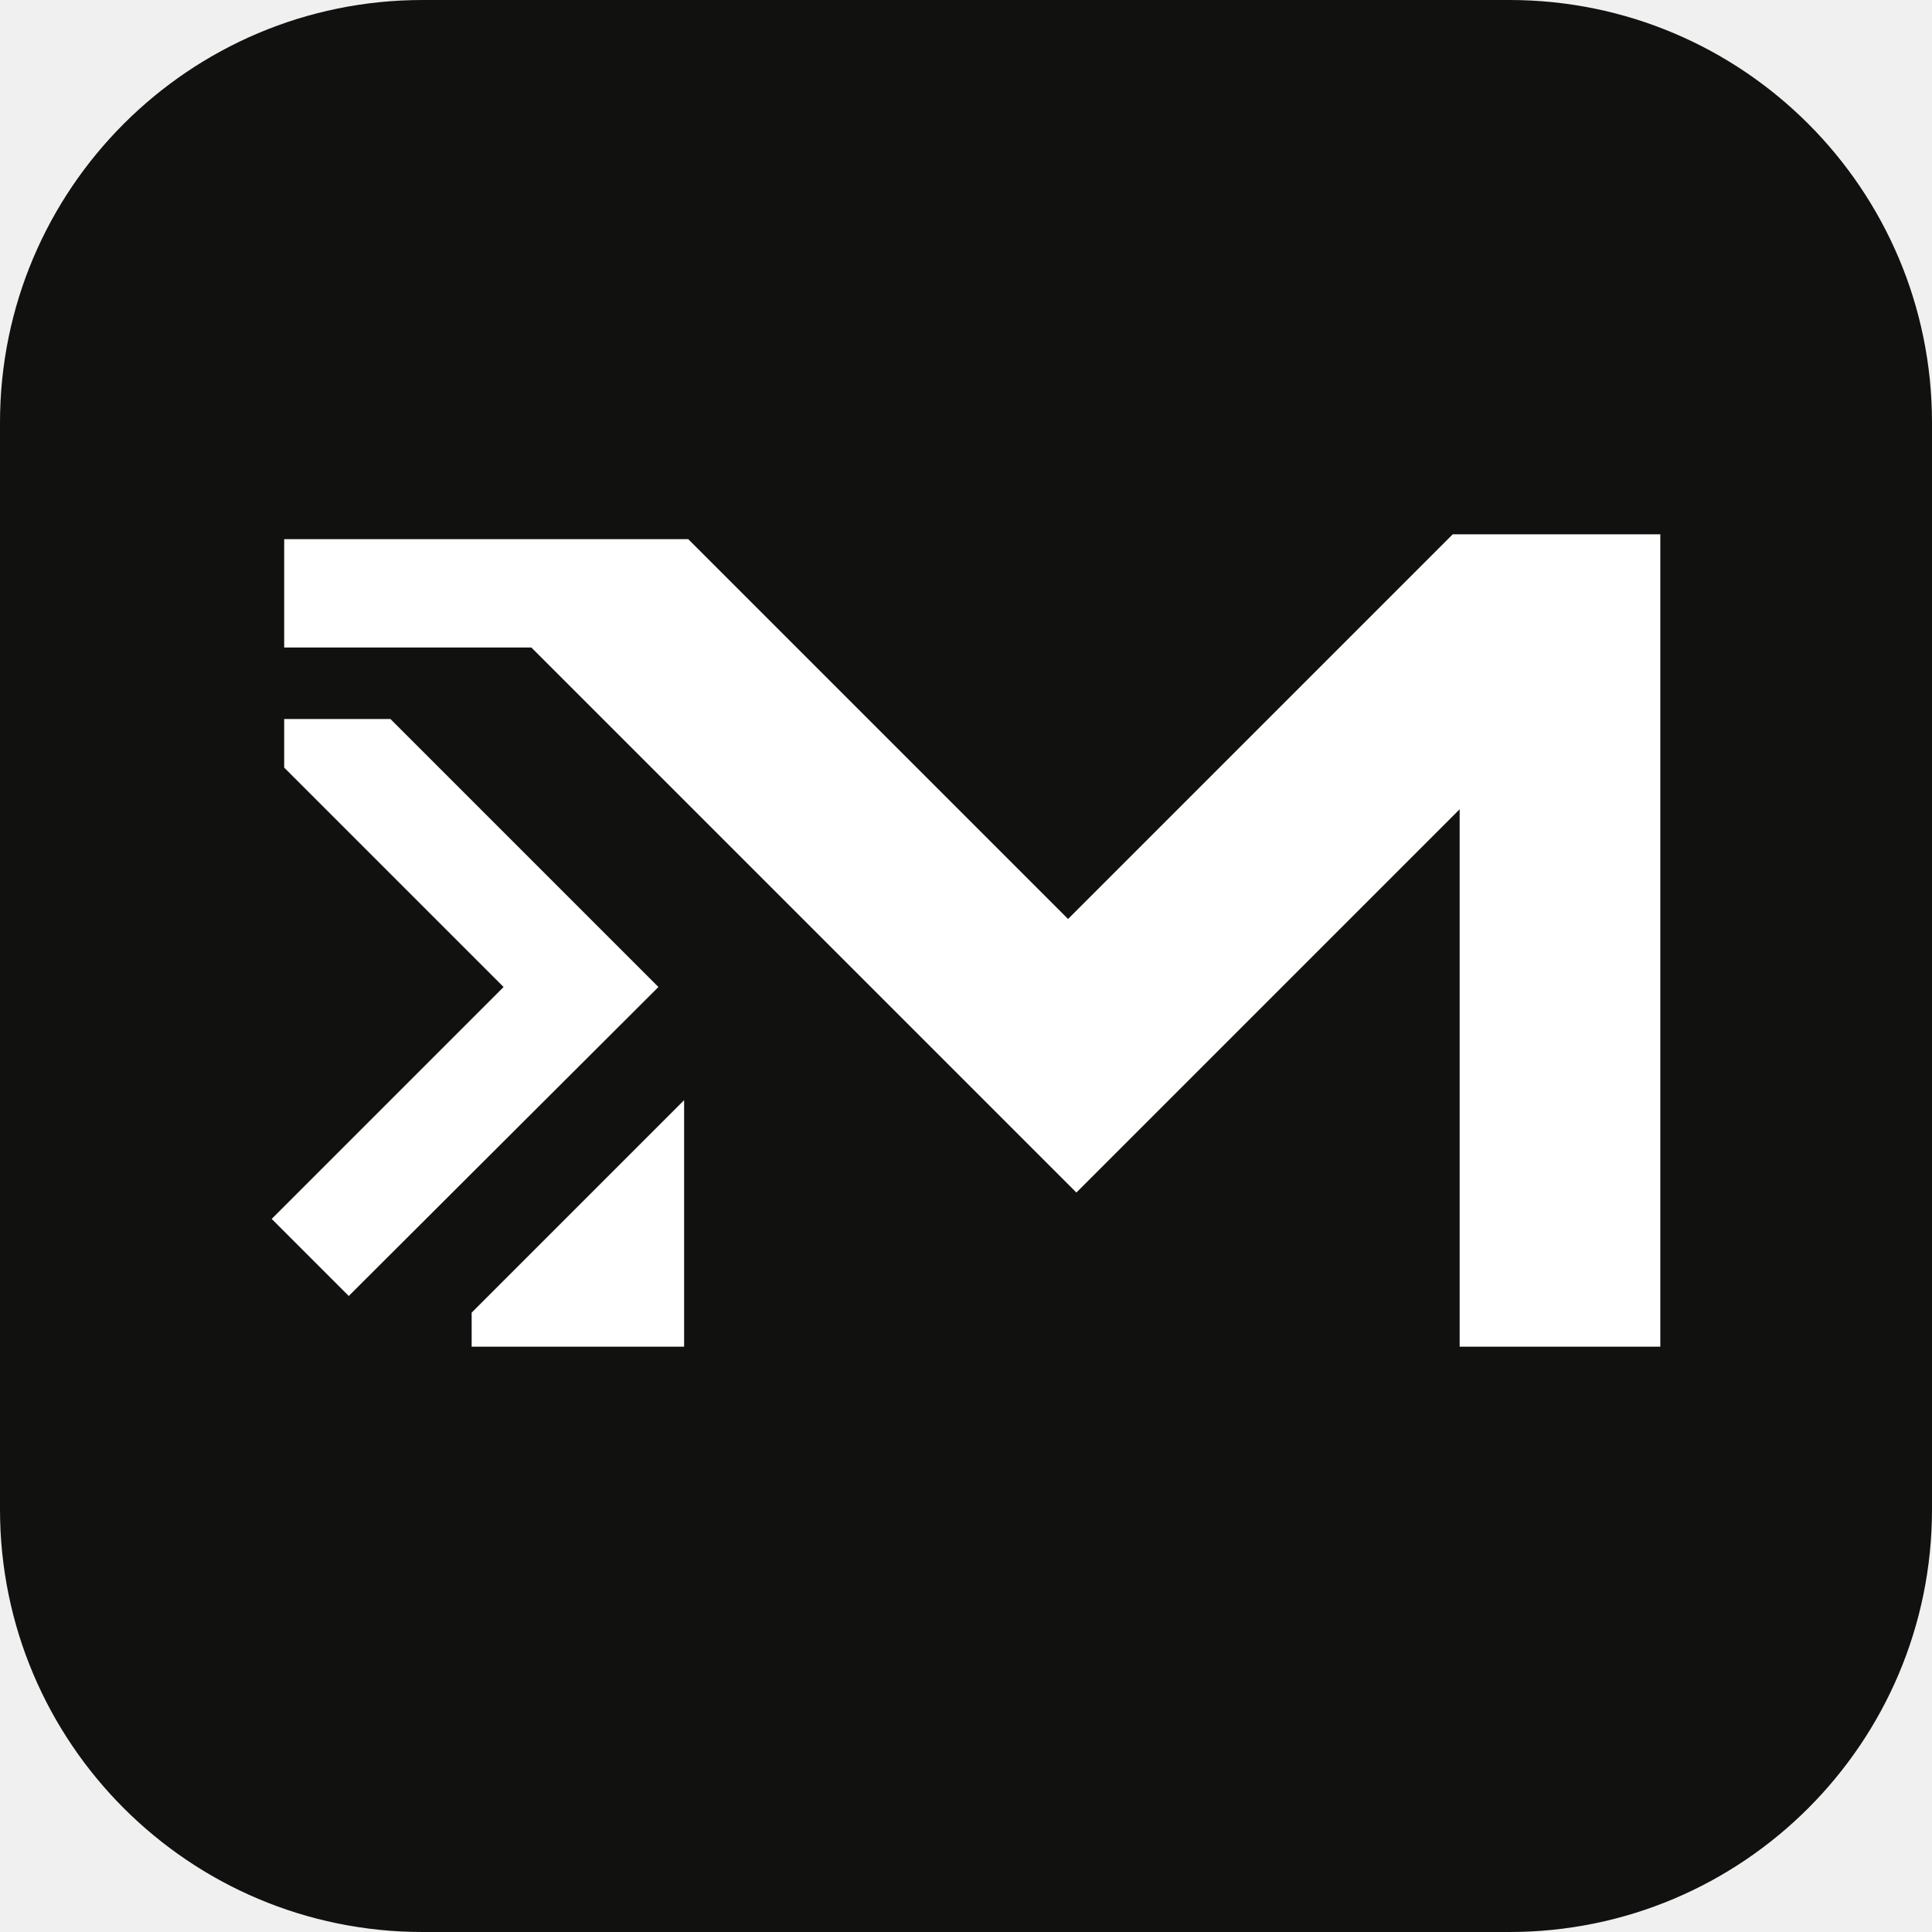
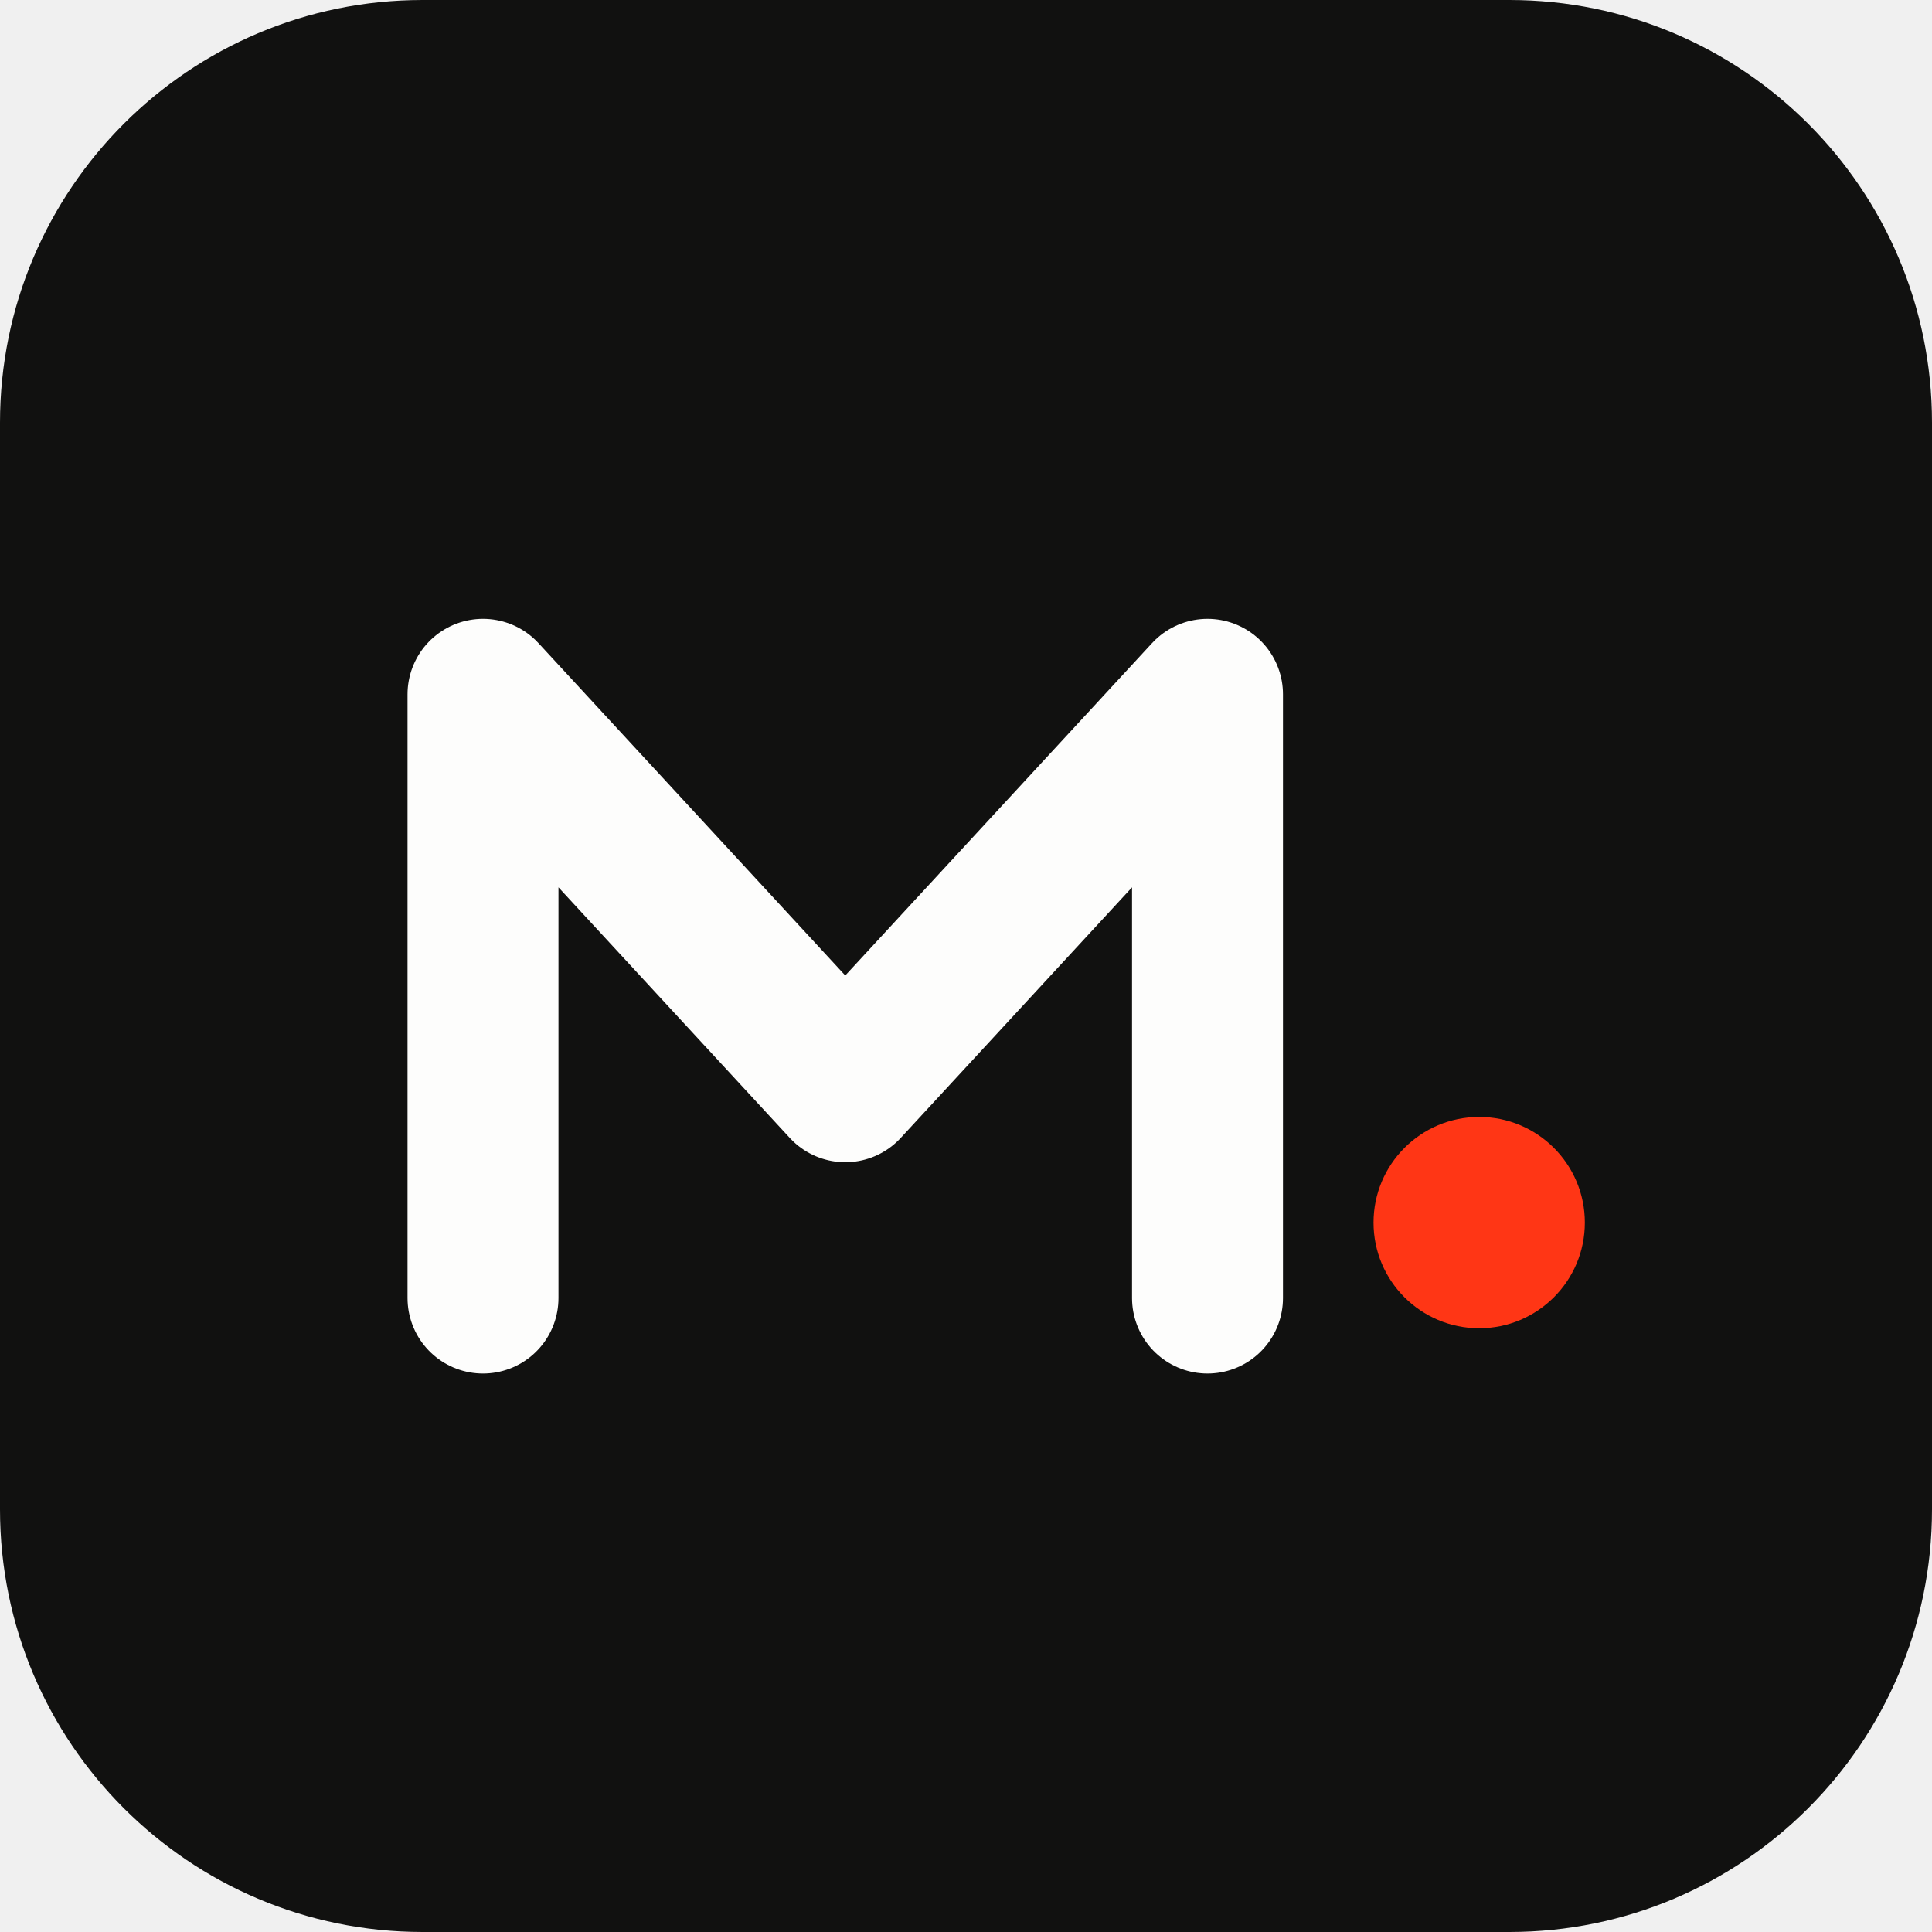
<svg xmlns="http://www.w3.org/2000/svg" viewBox="0 0 64 64">
  <rect width="64" height="64" rx="14" fill="#111110" />
-   <g transform="translate(9 17.7) scale(0.23)">
-     <path fill="#ffffff" fill-rule="evenodd" d="M60 0.7 L114.7 55.4 L170.1 0 L200 0 L200 117 L171.1 117 L171.1 39.6 L115.9 94.8 L37.4 16.3 L1.8 16.3 L1.8 0.7 Z M1.8 26.6 L17.1 26.6 L55.7 65.2 L11.1 109.7 L0 98.6 L33.4 65.2 L1.8 33.6 Z M59.4 81.5 L59.4 117 L28.8 117 L28.8 112.1 Z" />
-   </g>
+   <path fill="none" stroke="#fdfdfc" stroke-width="5" stroke-linecap="round" stroke-linejoin="round" d="M16 43V23l12 13 12-13v20" />
+   <circle cx="49" cy="40.5" r="3.5" fill="#ff3615" />
</svg>
